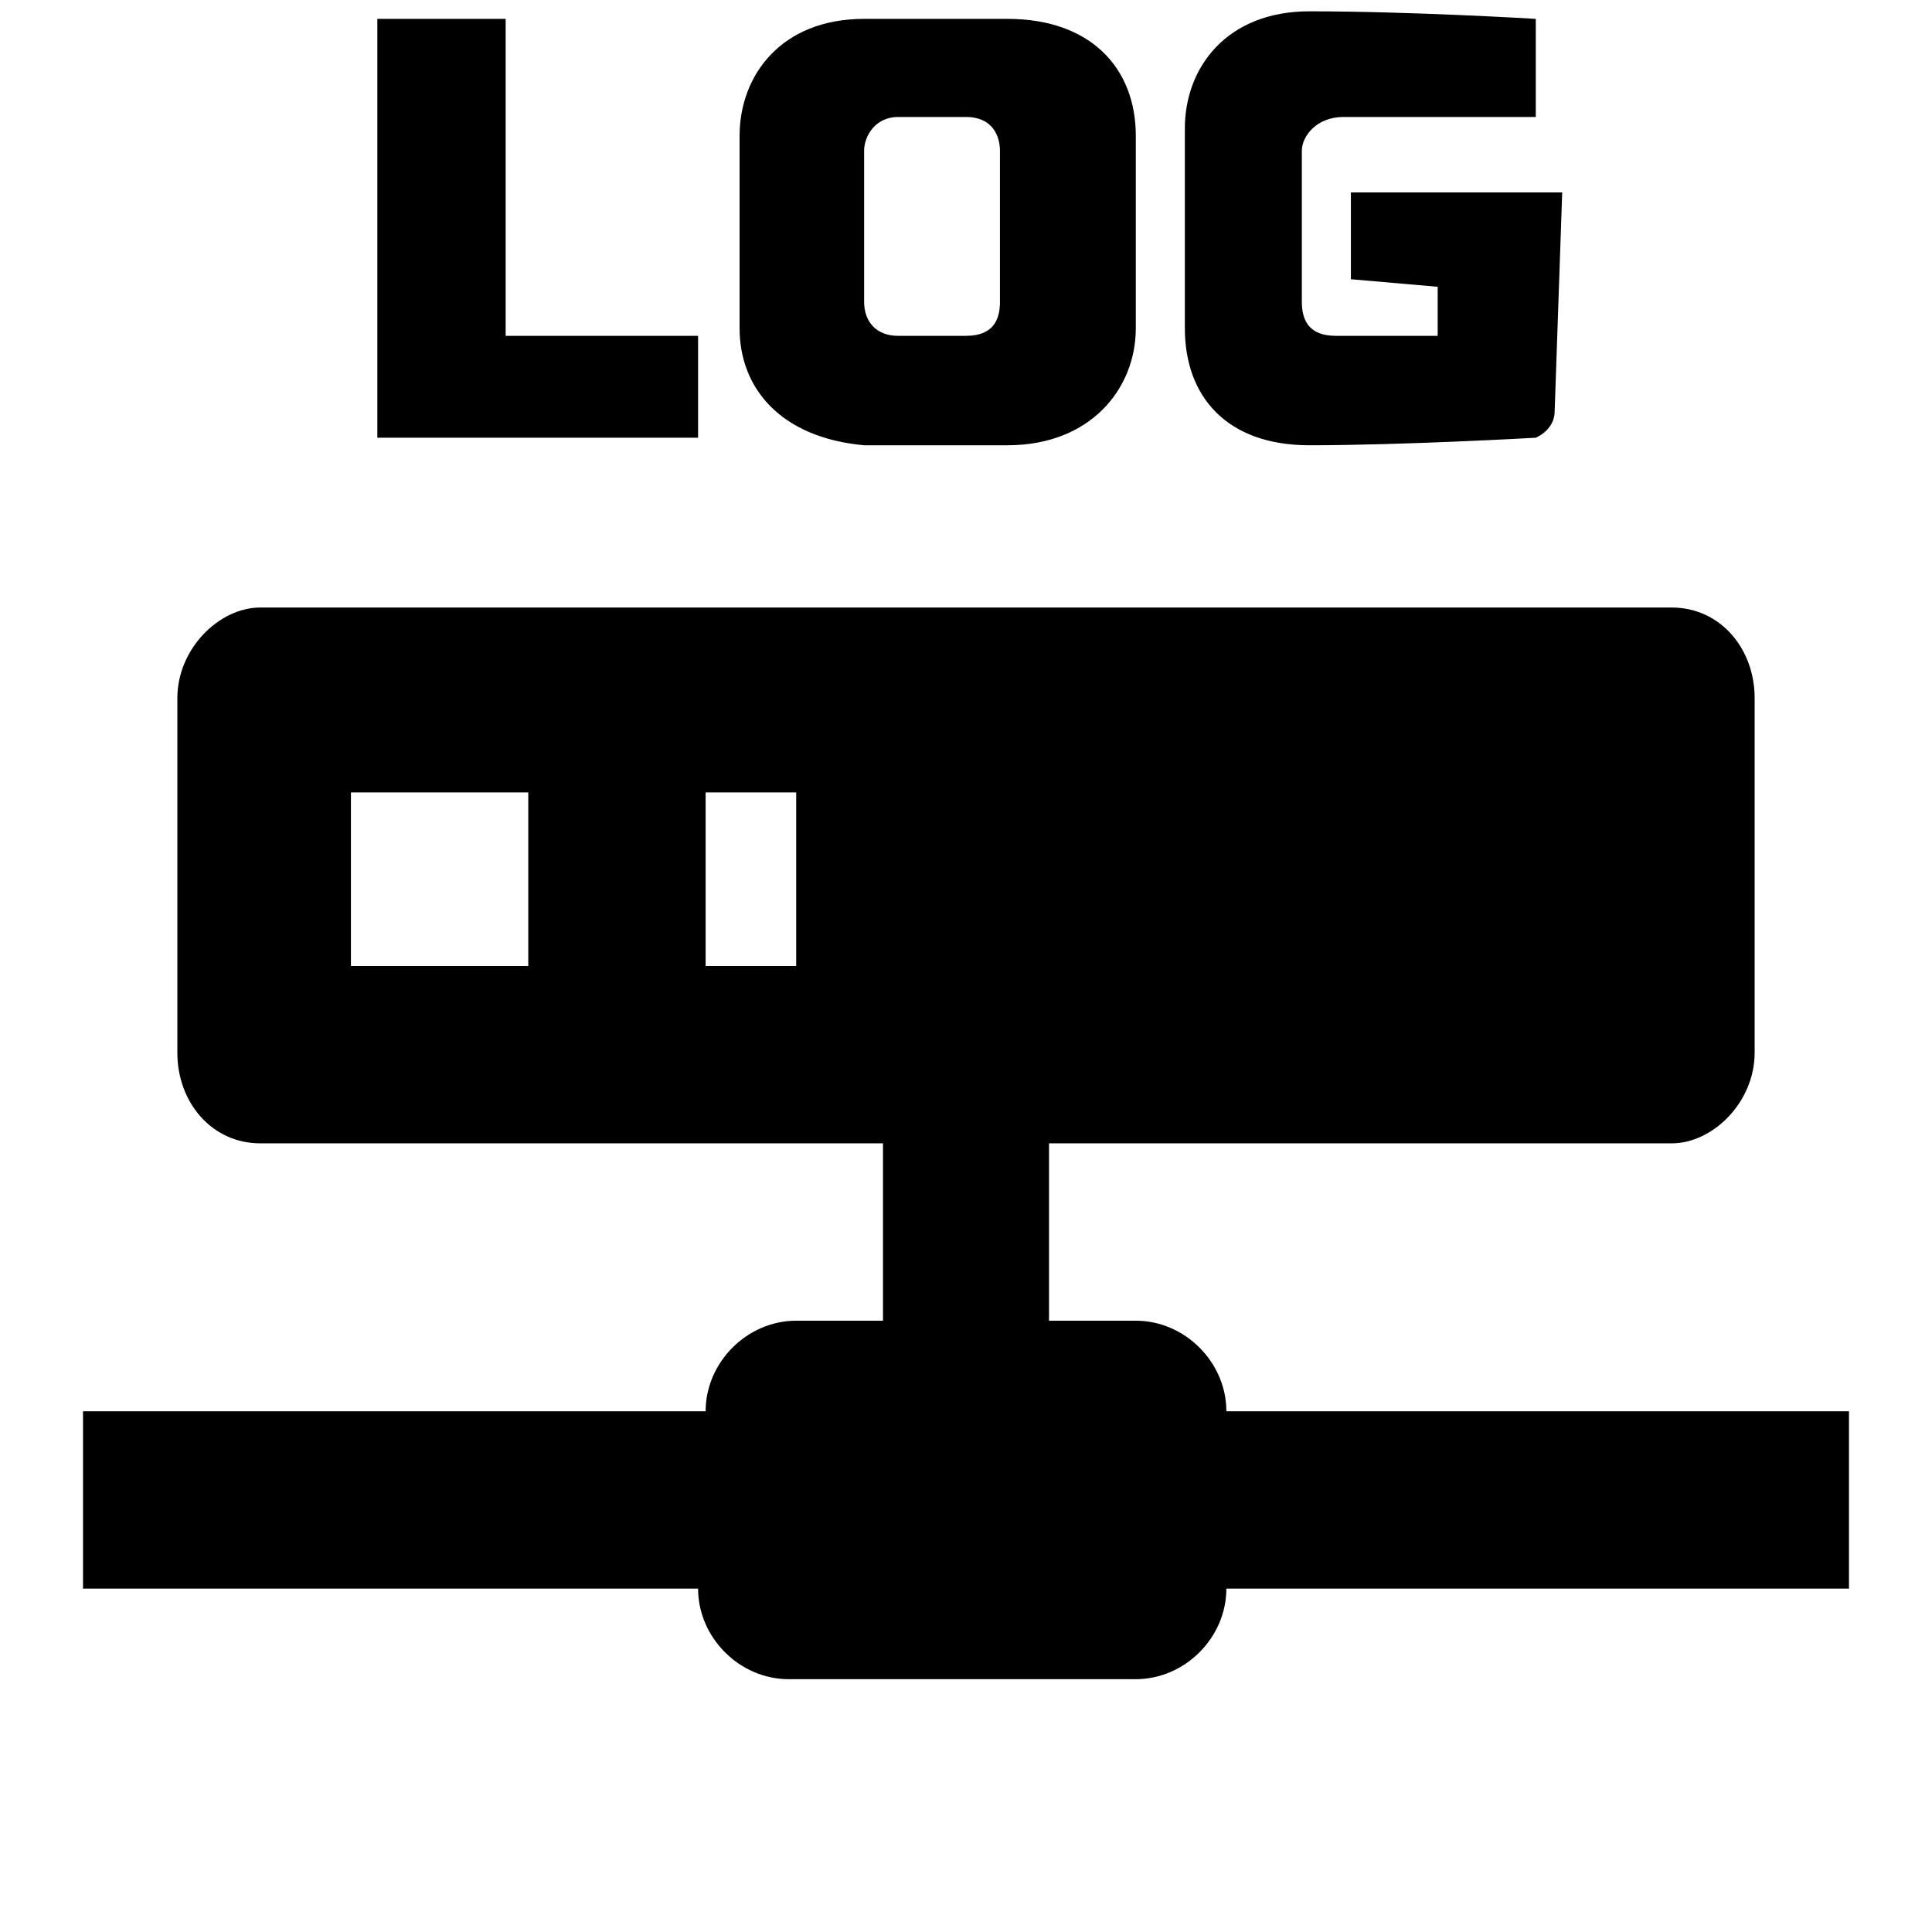
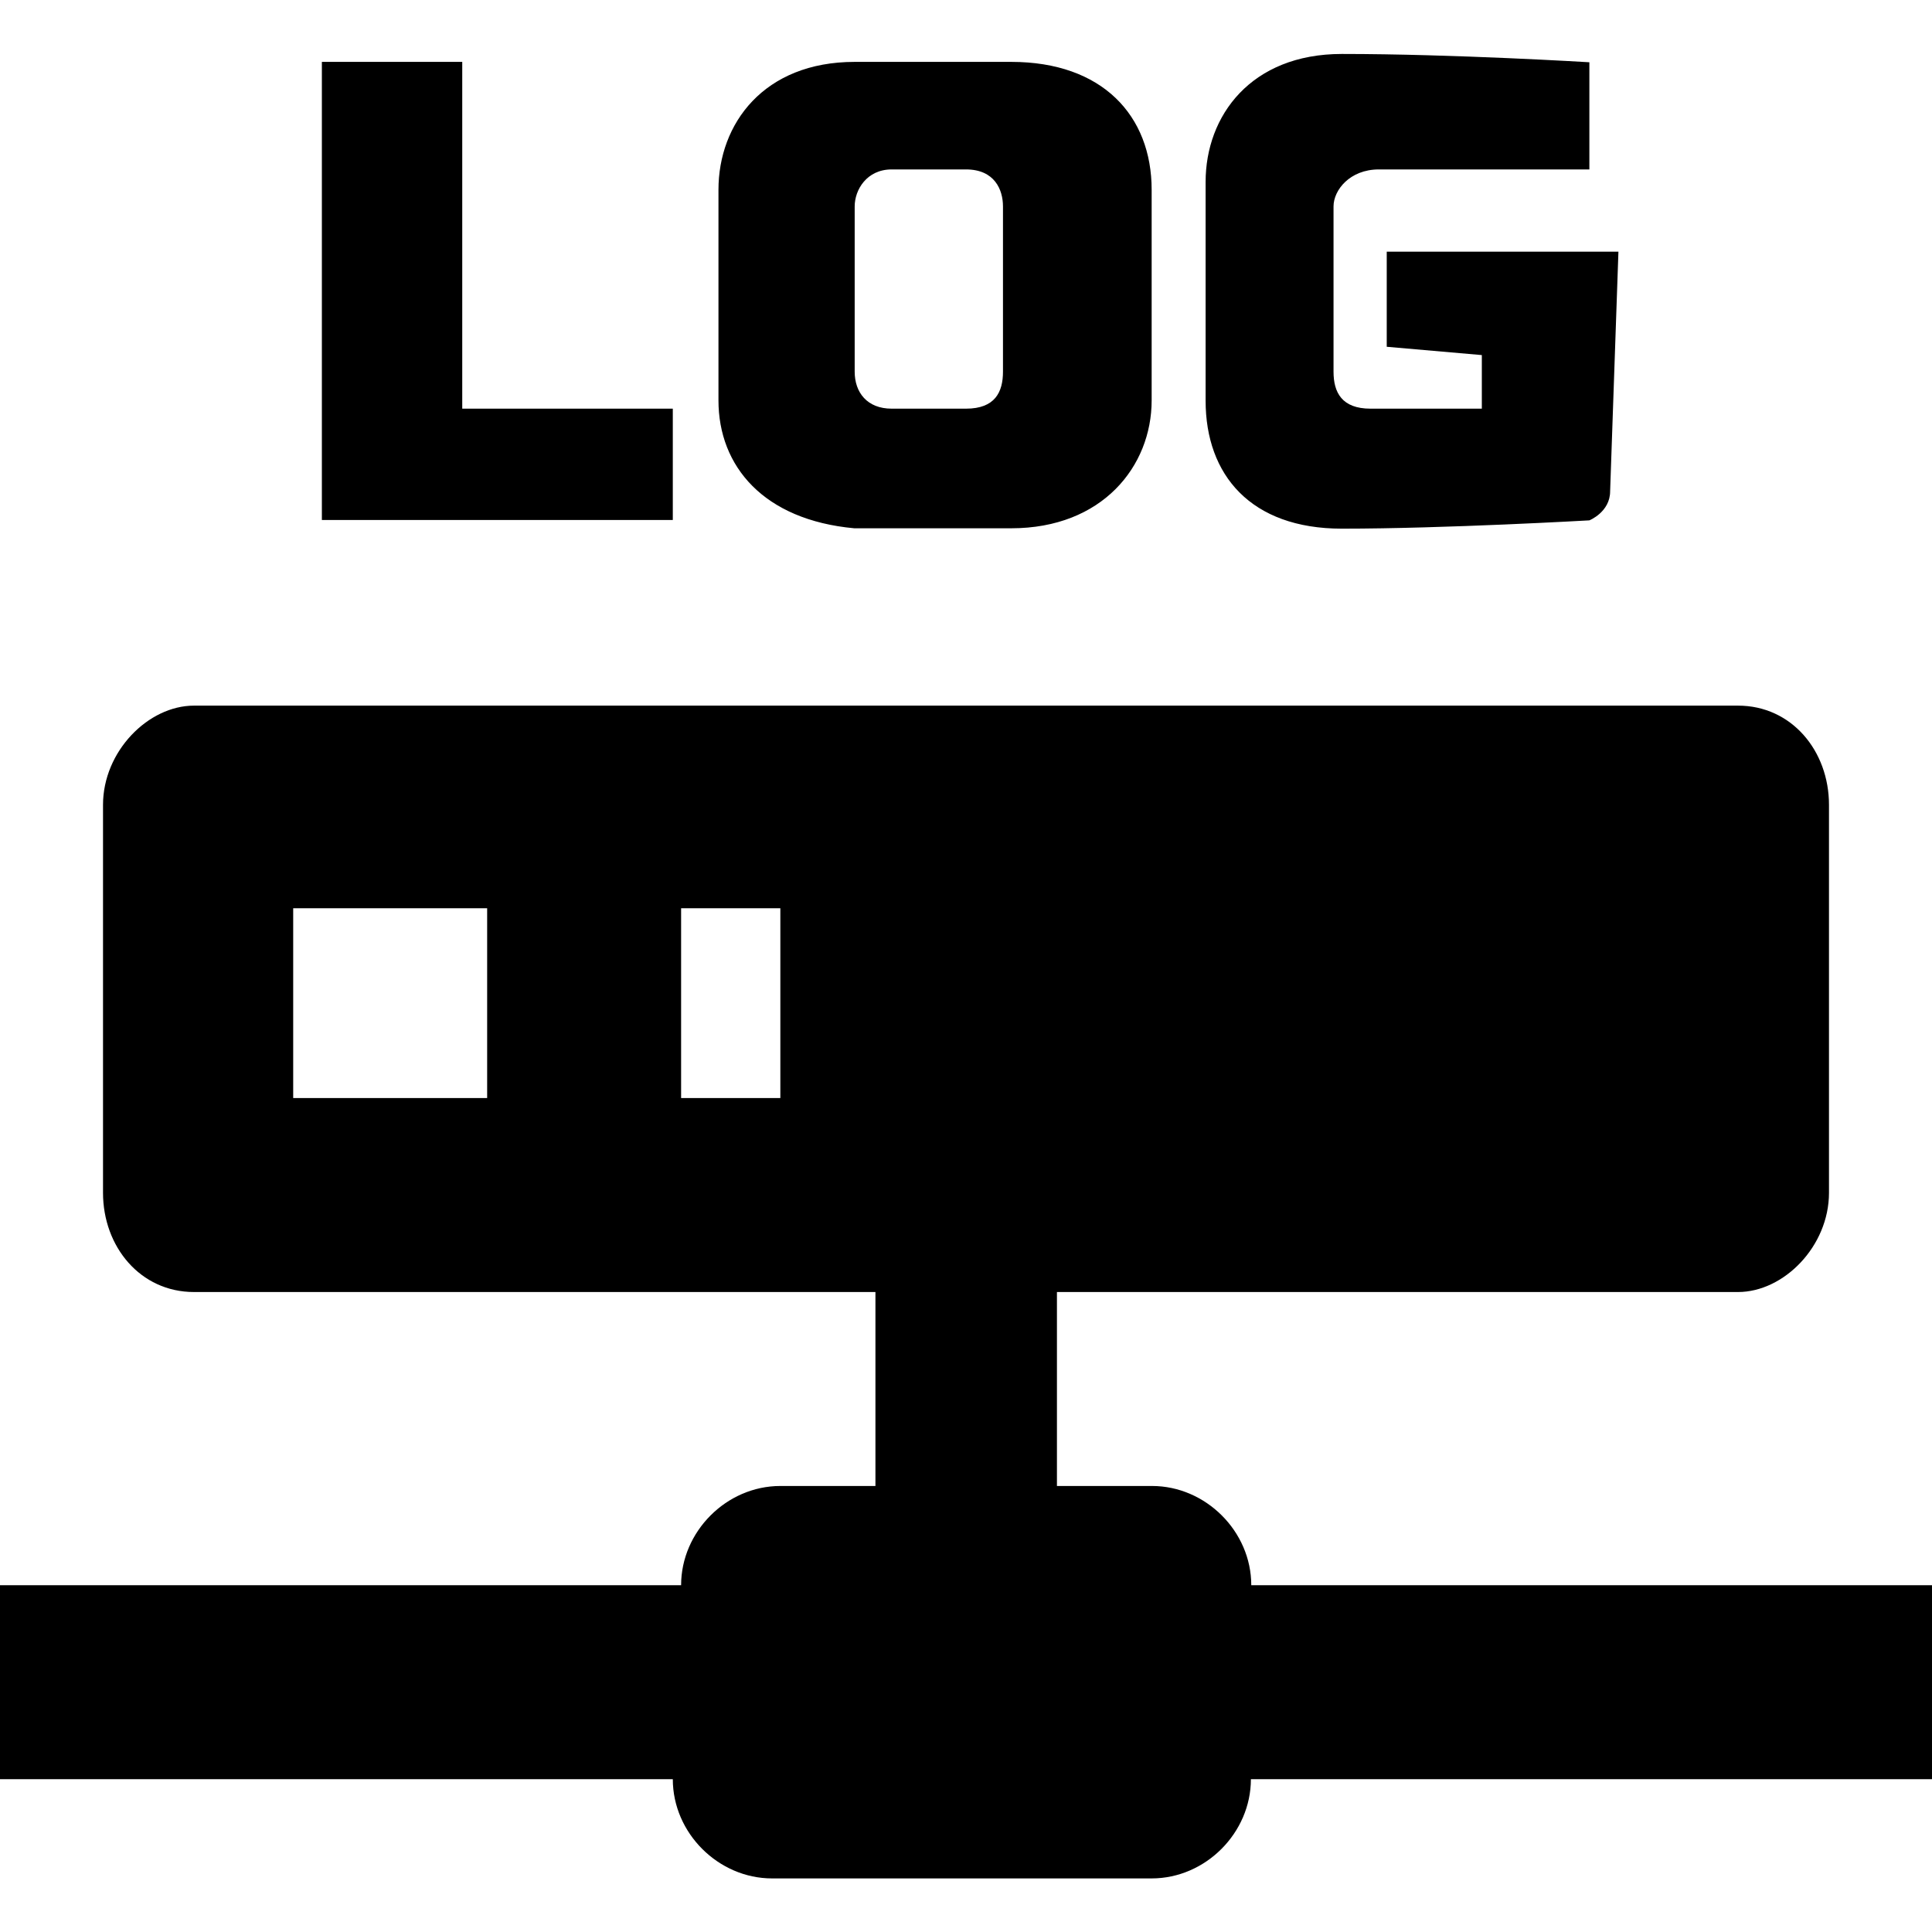
- <svg xmlns="http://www.w3.org/2000/svg" viewBox="0 0 512 512">
-   <path d="M93 210v46h47v-46zm94 46h24v-46h-24zm91 94h23c13 0 24 11 24 24h165v47H325c0 13-11 24-24 24h-92c-13 0-24-11-24-24H22v-47h165c0-13 11-24 24-24h23v-47H69c-13 0-22-11-22-24v-94c0-13 11-24 22-24h374c13 0 22 11 22 24v94c0 13-11 24-22 24H278zM100 5h34v84h51v27h-85zm96 82V36c0-16 11-31 33-31h38c22 0 34 13 34 31v51c0 16-12 31-34 31h-38c-22-2-33-15-33-31zm33-47v40c0 5 3 9 9 9h18c7 0 9-4 9-9V40c0-4-2-9-9-9h-18c-6 0-9 5-9 9zm132 11h53l-2 58c0 5-5 7-5 7s-35 2-60 2c-22 0-33-13-33-31V34c0-16 11-31 33-31 27 0 60 2 60 2v26h-51c-7 0-11 5-11 9v40c0 5 2 9 9 9h27V76l-23-2V51z" />
+ <svg xmlns="http://www.w3.org/2000/svg" version="1.1" id="Layer_1" x="0px" y="0px" viewBox="0 0 512 512" style="enable-background:new 0 0 512 512;" xml:space="preserve">
+   <path d="M77.7,240.7V291h51.4v-50.3H77.7z M180.5,291h26.3v-50.3h-26.3V291z M280.1,393.8h25.2c14.2,0,26.3,12,26.3,26.3H512v51.4  H331.5c0,14.2-12,26.3-26.3,26.3H204.6c-14.2,0-26.3-12-26.3-26.3H0v-51.4h180.5c0-14.2,12-26.3,26.3-26.3h25.2v-51.4H51.4  c-14.2,0-24.1-12-24.1-26.3V213.3c0-14.2,12-26.3,24.1-26.3h409.2c14.2,0,24.1,12,24.1,26.3v102.8c0,14.2-12,26.3-24.1,26.3H280.1  V393.8z M85.3,16.4h37.2v91.9h55.8v29.5h-93V16.4z M190.4,106.1V50.3c0-17.5,12-33.9,36.1-33.9H268c24.1,0,37.2,14.2,37.2,33.9v55.8  c0,17.5-13.1,33.9-37.2,33.9h-41.6C202.4,137.8,190.4,123.6,190.4,106.1z M226.5,54.7v43.8c0,5.5,3.3,9.8,9.8,9.8H256  c7.7,0,9.8-4.4,9.8-9.8V54.7c0-4.4-2.2-9.8-9.8-9.8h-19.7C229.7,44.9,226.5,50.3,226.5,54.7z M370.9,66.7h58l-2.2,63.5  c0,5.5-5.5,7.7-5.5,7.7s-38.3,2.2-65.6,2.2c-24.1,0-36.1-14.2-36.1-33.9v-58c0-17.5,12-33.9,36.1-33.9c29.5,0,65.6,2.2,65.6,2.2  v28.4h-55.8c-7.7,0-12,5.5-12,9.8v43.8c0,5.5,2.2,9.8,9.8,9.8h29.5V94.1l-25.2-2.2V66.7H370.9z" />
</svg>
